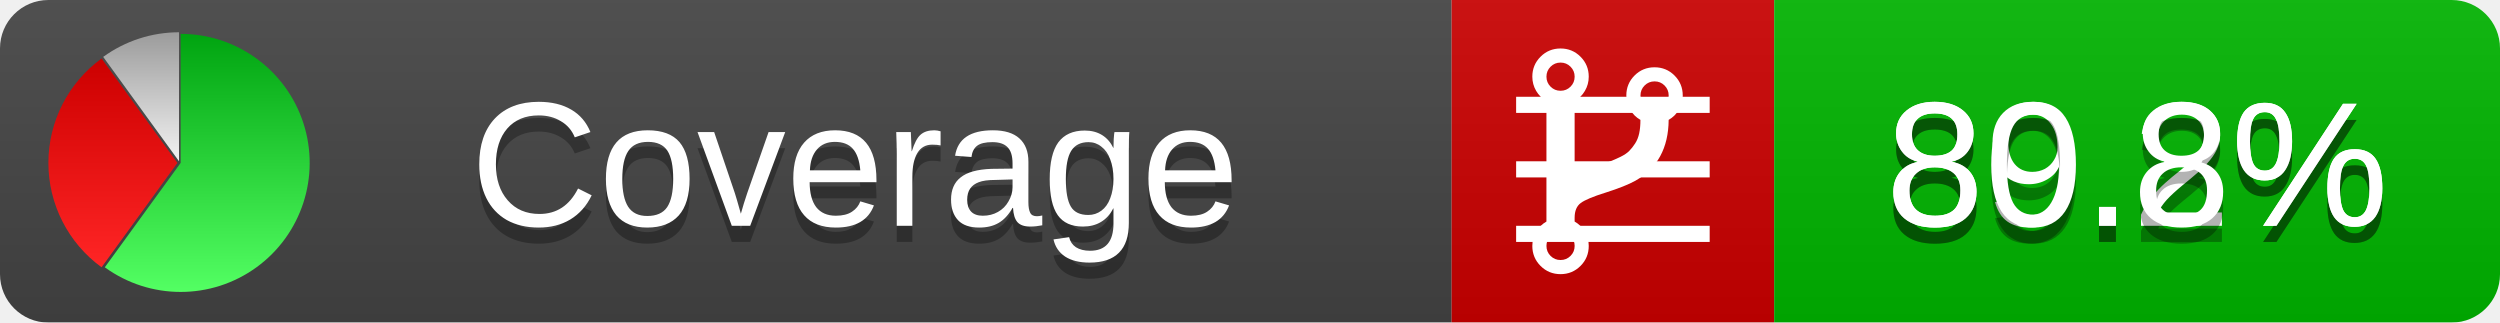
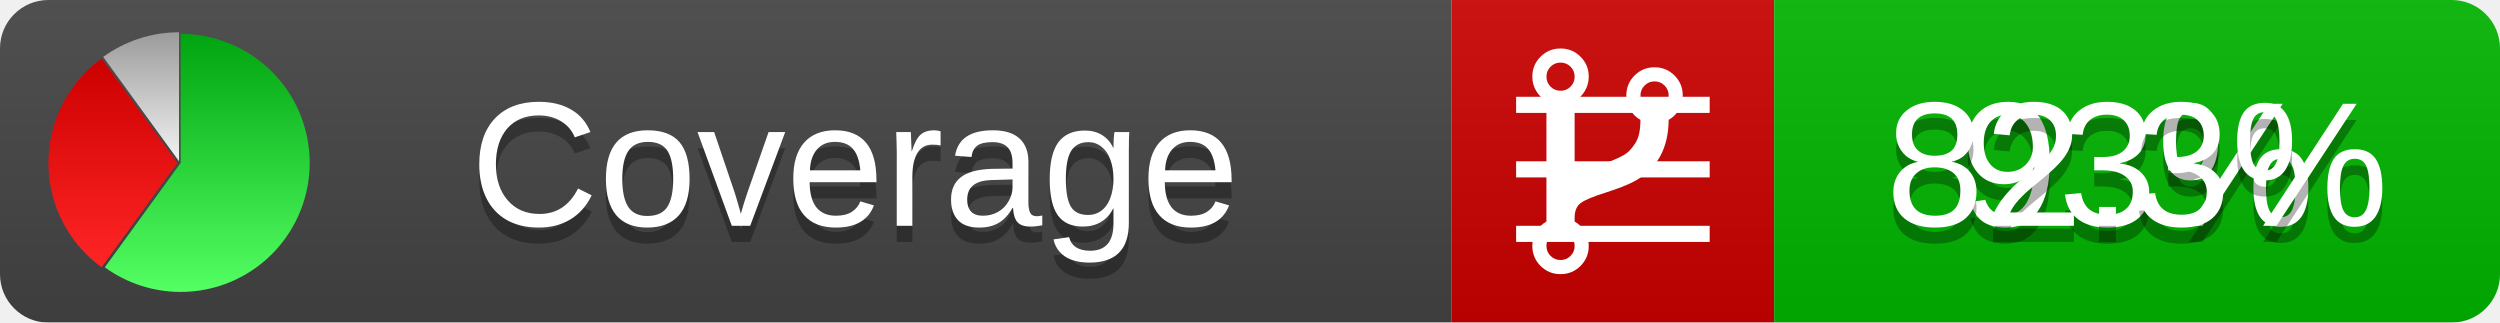
<svg xmlns="http://www.w3.org/2000/svg" xmlns:xlink="http://www.w3.org/1999/xlink" width="155" height="20">
  <style type="text/css">
          
            @keyframes fadeout {
              0 % { visibility: visible; opacity: 1; }
              40% { visibility: visible; opacity: 1; }
              50% { visibility: hidden; opacity: 0; }
              90% { visibility: hidden; opacity: 0; }
              100% { visibility: visible; opacity: 1; }
            }
            @keyframes fadein {
              0% { visibility: hidden; opacity: 0; }
              40% { visibility: hidden; opacity: 0; }
              50% { visibility: visible; opacity: 1; }
              90% { visibility: visible; opacity: 1; }
              100% { visibility: hidden; opacity: 0; }
            }
            .linecoverage {
                animation-duration: 10s;
                animation-name: fadeout;
                animation-iteration-count: infinite;
            }
            .branchcoverage {
                animation-duration: 10s;
                animation-name: fadein;
                animation-iteration-count: infinite;
            }
          
    </style>
  <defs>
    <linearGradient id="gradient" x2="0" y2="100%">
      <stop offset="0" stop-color="#bbb" stop-opacity=".1" />
      <stop offset="1" stop-opacity=".1" />
    </linearGradient>
    <linearGradient id="green" x2="0" y2="100%">
      <stop offset="0" stop-color="#00A410" />
      <stop offset="1" stop-color="#53FF63" />
    </linearGradient>
    <linearGradient id="red" x2="0" y2="100%">
      <stop offset="0" stop-color="#C00" />
      <stop offset="1" stop-color="#FF2525" />
    </linearGradient>
    <linearGradient id="gray" x2="0" y2="100%">
      <stop offset="0" stop-color="#9B9B9B" />
      <stop offset="1" stop-color="#F3F3F3" />
    </linearGradient>
    <mask id="mask">
      <rect width="155" height="20" rx="3" fill="#fff" />
    </mask>
    <g id="icon">
      <path style="fill:url(#green);" d="M205,202.5 l0,-200 a200,200 0 1,1 -117.558,361.803 z" />
      <path style="fill:url(#red);" d="M200,202.5 l-117.558,161.803 a200,200 0 0,1 0,-323.607 z" />
      <path style="fill:url(#gray);" d="M202.5,200 l-117.558,-161.803 a200,200 0 0,1 117.558,-38.196 z" />
    </g>
  </defs>
  <g mask="url(#mask)">
    <rect x="0" y="0" width="90" height="20" fill="#444" />
    <rect x="90" y="0" width="20" height="20" fill="#c00" />
    <rect x="110" y="0" width="45" height="20" fill="#00B600" />
    <rect x="0" y="0" width="155" height="20" fill="url(#gradient)" />
  </g>
  <g>
    <path class="linecoverage" stroke="#fff" d="M94 6.5 h12 M94 10.5 h12 M94 14.5 h12" />
    <path class="branchcoverage" fill="#fff" d="m 97.628,15.247 q 0,-0.364 -0.255,-0.619 -0.255,-0.255 -0.619,-0.255 -0.364,0 -0.619,0.255 -0.255,0.255 -0.255,0.619 0,0.364 0.255,0.619 0.255,0.255 0.619,0.255 0.364,0 0.619,-0.255 0.255,-0.255 0.255,-0.619 z m 0,-10.493 q 0,-0.364 -0.255,-0.619 -0.255,-0.255 -0.619,-0.255 -0.364,0 -0.619,0.255 -0.255,0.255 -0.255,0.619 0,0.364 0.255,0.619 0.255,0.255 0.619,0.255 0.364,0 0.619,-0.255 0.255,-0.255 0.255,-0.619 z m 5.83,1.166 q 0,-0.364 -0.255,-0.619 -0.255,-0.255 -0.619,-0.255 -0.364,0 -0.619,0.255 -0.255,0.255 -0.255,0.619 0,0.364 0.255,0.619 0.255,0.255 0.619,0.255 0.364,0 0.619,-0.255 0.255,-0.255 0.255,-0.619 z m 0.874,0 q 0,0.474 -0.237,0.879 -0.237,0.405 -0.638,0.633 -0.018,2.614 -2.059,3.771 -0.619,0.346 -1.849,0.738 -1.166,0.364 -1.544,0.647 -0.378,0.282 -0.378,0.911 l 0,0.237 q 0.401,0.228 0.638,0.633 0.237,0.405 0.237,0.879 0,0.729 -0.51,1.239 -0.51,0.51 -1.239,0.51 -0.729,0 -1.239,-0.51 -0.51,-0.51 -0.51,-1.239 0,-0.474 0.237,-0.879 0.237,-0.405 0.638,-0.633 l 0,-7.469 q -0.401,-0.228 -0.638,-0.633 -0.237,-0.405 -0.237,-0.879 0,-0.729 0.51,-1.239 0.51,-0.51 1.239,-0.51 0.729,0 1.239,0.51 0.51,0.51 0.51,1.239 0,0.474 -0.237,0.879 -0.237,0.405 -0.638,0.633 l 0,4.527 q 0.492,-0.237 1.403,-0.519 0.501,-0.155 0.797,-0.269 0.296,-0.114 0.642,-0.282 0.346,-0.169 0.537,-0.36 0.191,-0.191 0.369,-0.465 0.178,-0.273 0.255,-0.633 0.077,-0.36 0.077,-0.833 -0.401,-0.228 -0.638,-0.633 -0.237,-0.405 -0.237,-0.879 0,-0.729 0.51,-1.239 0.51,-0.51 1.239,-0.51 0.729,0 1.239,0.51 0.51,0.51 0.51,1.239 z" />
  </g>
  <g fill="#fff" text-anchor="middle" font-family="Verdana,Arial,Geneva,sans-serif" font-size="11">
    <a xlink:href="https://github.com/danielpalme/ReportGenerator" target="_top">
      <use xlink:href="#icon" transform="translate(3,2) scale(.04)" />
    </a>
    <text x="53" y="15" fill="#010101" fill-opacity=".3">Coverage</text>
    <text x="53" y="14" fill="#fff">Coverage</text>
-     <text class="linecoverage" x="132.5" y="15" fill="#010101" fill-opacity=".3">89.2%</text>
-     <text class="linecoverage" x="132.5" y="14">89.2%</text>
-     <text class="branchcoverage" x="132.5" y="15" fill="#010101" fill-opacity=".3">80.8%</text>
-     <text class="branchcoverage" x="132.5" y="14">80.8%</text>
+     <text class="linecoverage" x="132.5" y="15" fill="#010101" fill-opacity=".3">93%</text>
+     <text class="linecoverage" x="132.5" y="14">93%</text>
+     <text class="branchcoverage" x="132.5" y="15" fill="#010101" fill-opacity=".3">82.3%</text>
+     <text class="branchcoverage" x="132.5" y="14">82.3%</text>
  </g>
  <g>
    <rect class="linecoverage" x="90" y="0" width="65" height="20" fill-opacity="0" />
    <rect class="branchcoverage" x="90" y="0" width="65" height="20" fill-opacity="0" />
  </g>
</svg>
